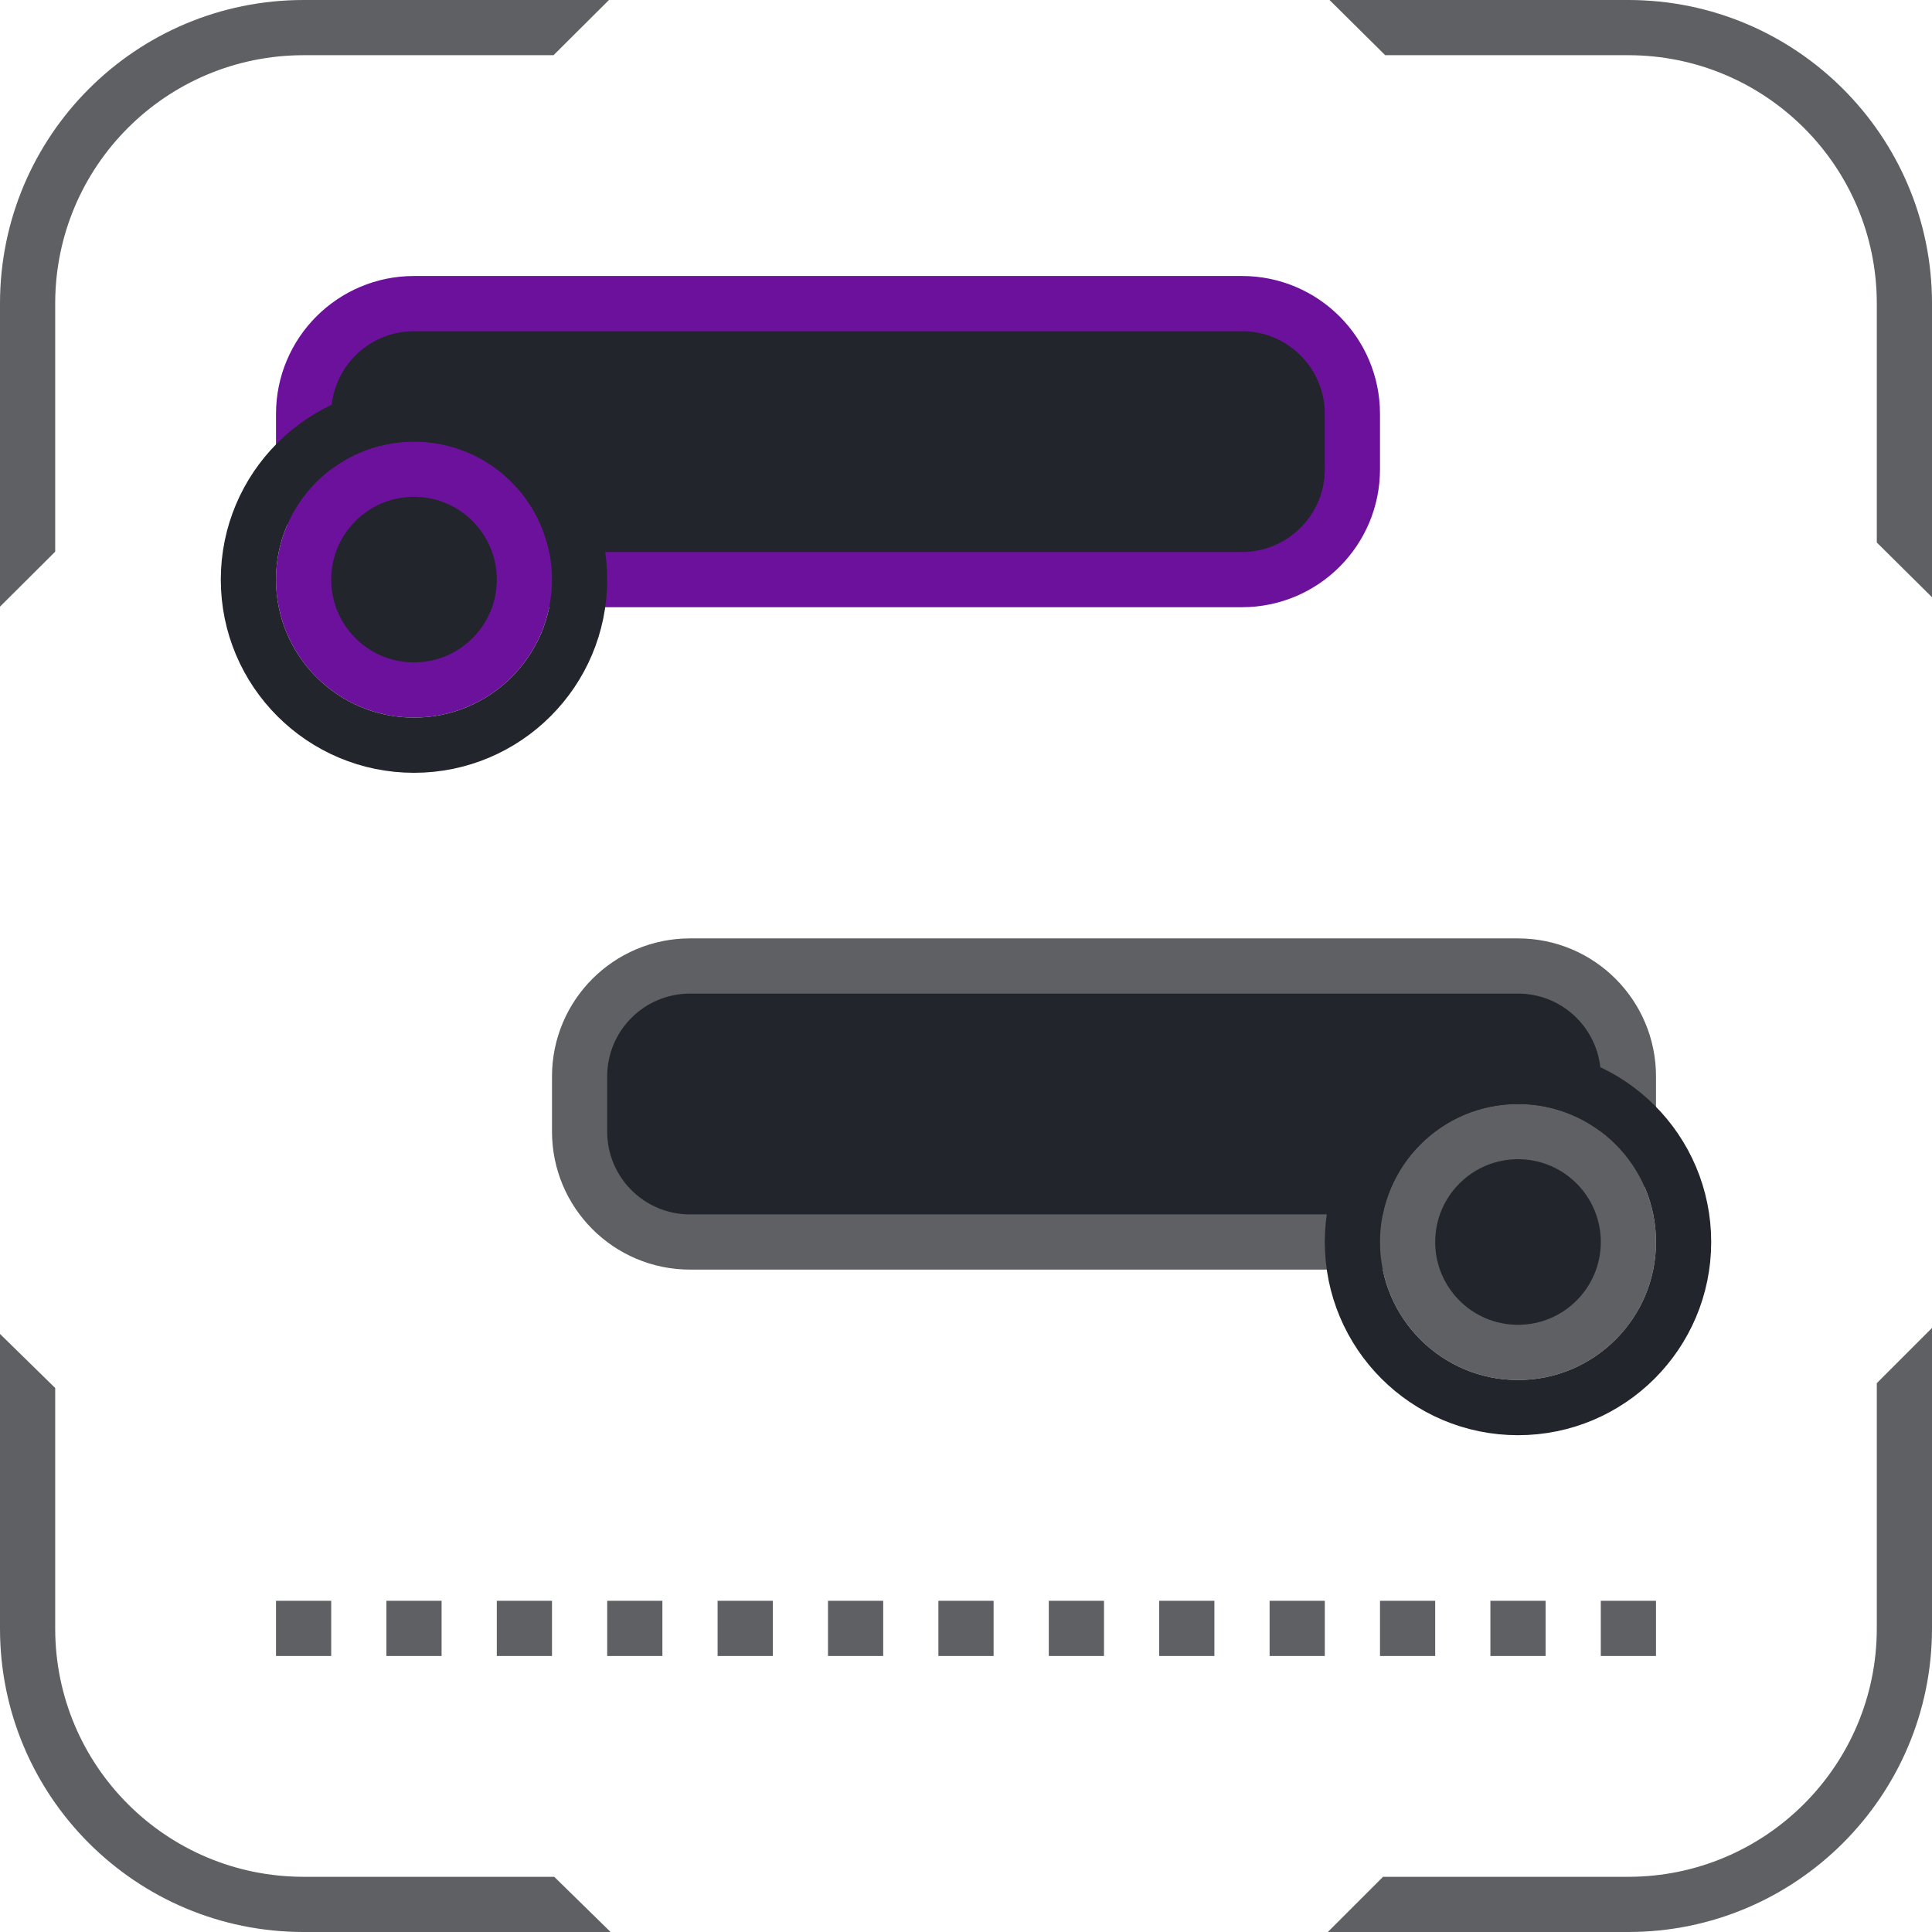
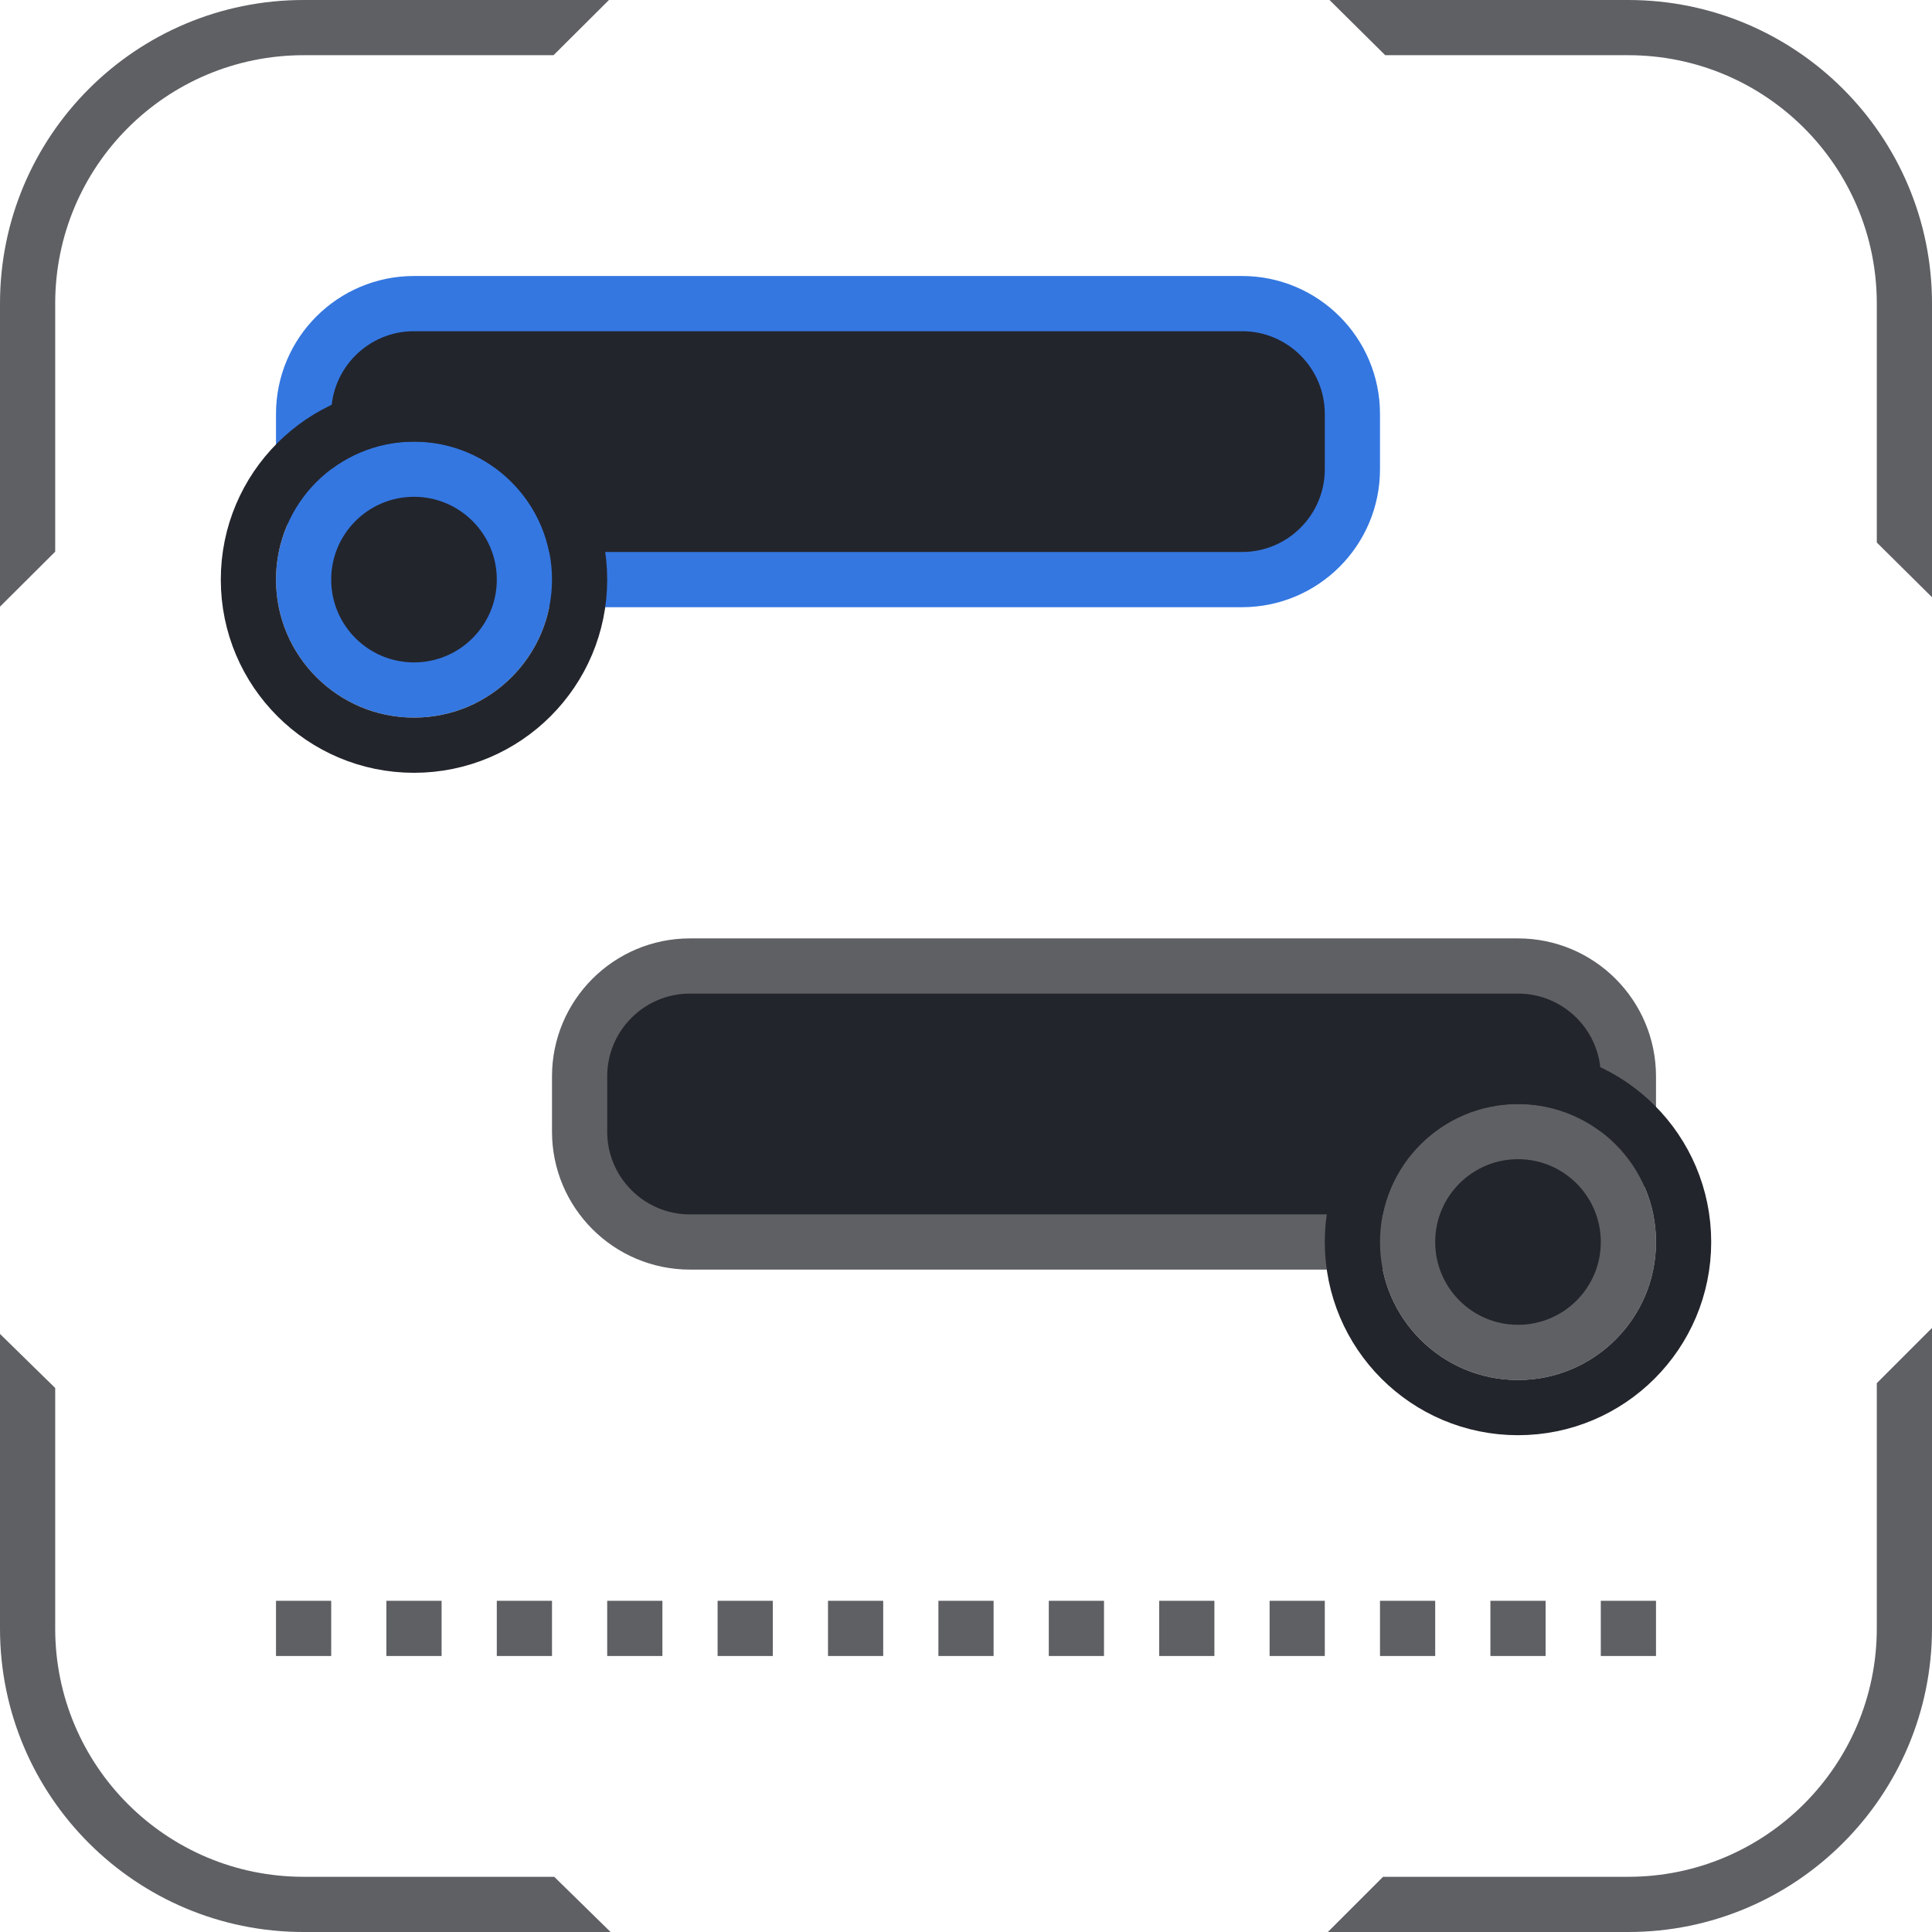
<svg xmlns="http://www.w3.org/2000/svg" width="70px" height="70px" viewBox="0 0 70 70" version="1.1">
  <defs>
    <circle id="path-1" cx="15" cy="21" r="5" />
    <circle id="path-2" cx="55" cy="45" r="5" />
  </defs>
  <g id="Services" stroke="none" stroke-width="1" fill="none" fill-rule="evenodd">
    <g id="4_0_Services" transform="translate(-1035, -4476)">
      <g id="04" transform="translate(0, 3921)">
        <g id="comm" transform="translate(835, 555)">
          <g id="Communications" transform="translate(200, 0)">
            <path d="M2,19.988 L2,19.988 L0,21.98 L0,10.997 C0,4.924 4.917,0 11.004,0 L22.064,0 L20.056,2 L11.004,2 C6.025,2 2,6.025 2,10.997 L2,19.988 L2,19.988 Z M50.189,2 L50.189,2 L48.171,0 L58.993,0 C65.072,0 70,4.925 70,10.997 L70,21.639 L68,19.656 L68,10.997 C68,6.029 63.967,2 58.993,2 L50.189,2 L50.189,2 Z M68,50.114 L68,50.114 L70,48.114 L70,58.998 C70,65.074 65.065,70 58.997,70 L48.11,70 L50.111,68 L58.997,68 C63.964,68 68,63.967 68,58.998 L68,50.114 L68,50.114 Z M20.081,68 L20.081,68 L22.123,70 L11,70 C4.925,70 0,65.082 0,59.005 L0,48.331 L2,50.29 L2,59.005 C2,63.975 6.027,68 11,68 L20.081,68 L20.081,68 Z" id="Shape" fill="#5E6064" />
            <path d="M60,59 L10,59" id="Line" stroke="#5E6064" stroke-width="2" stroke-dasharray="2,2" />
-             <rect id="Rectangle-6" stroke="rgb(108, 17, 156)" stroke-width="2" fill="#23252C" x="11" y="11" width="38" height="10" rx="4" />
+             <rect id="Rectangle-6" stroke="rgb(52, 119, 225)" stroke-width="2" fill="#23252C" x="11" y="11" width="38" height="10" rx="4" />
            <g id="Oval-57-Copy-24" stroke-width="2">
-               <circle stroke="rgb(108, 17, 156)" stroke-linejoin="square" fill="#23252C" fill-rule="evenodd" cx="15" cy="21" r="4" />
+               <circle stroke="rgb(52, 119, 225)" stroke-linejoin="square" fill="#23252C" fill-rule="evenodd" cx="15" cy="21" r="4" />
              <circle stroke="#23252C" cx="15" cy="21" r="6" />
            </g>
            <rect id="Rectangle-6" stroke="#5E6064" stroke-width="2" fill="#23252C" x="21" y="35" width="38" height="10" rx="4" />
            <g id="Oval-57-Copy-18" stroke-width="2">
              <circle stroke="#5E6064" stroke-linejoin="square" fill="#23252C" fill-rule="evenodd" cx="55" cy="45" r="4" />
              <circle stroke="#23252C" cx="55" cy="45" r="6" />
            </g>
          </g>
        </g>
      </g>
    </g>
  </g>
</svg>
